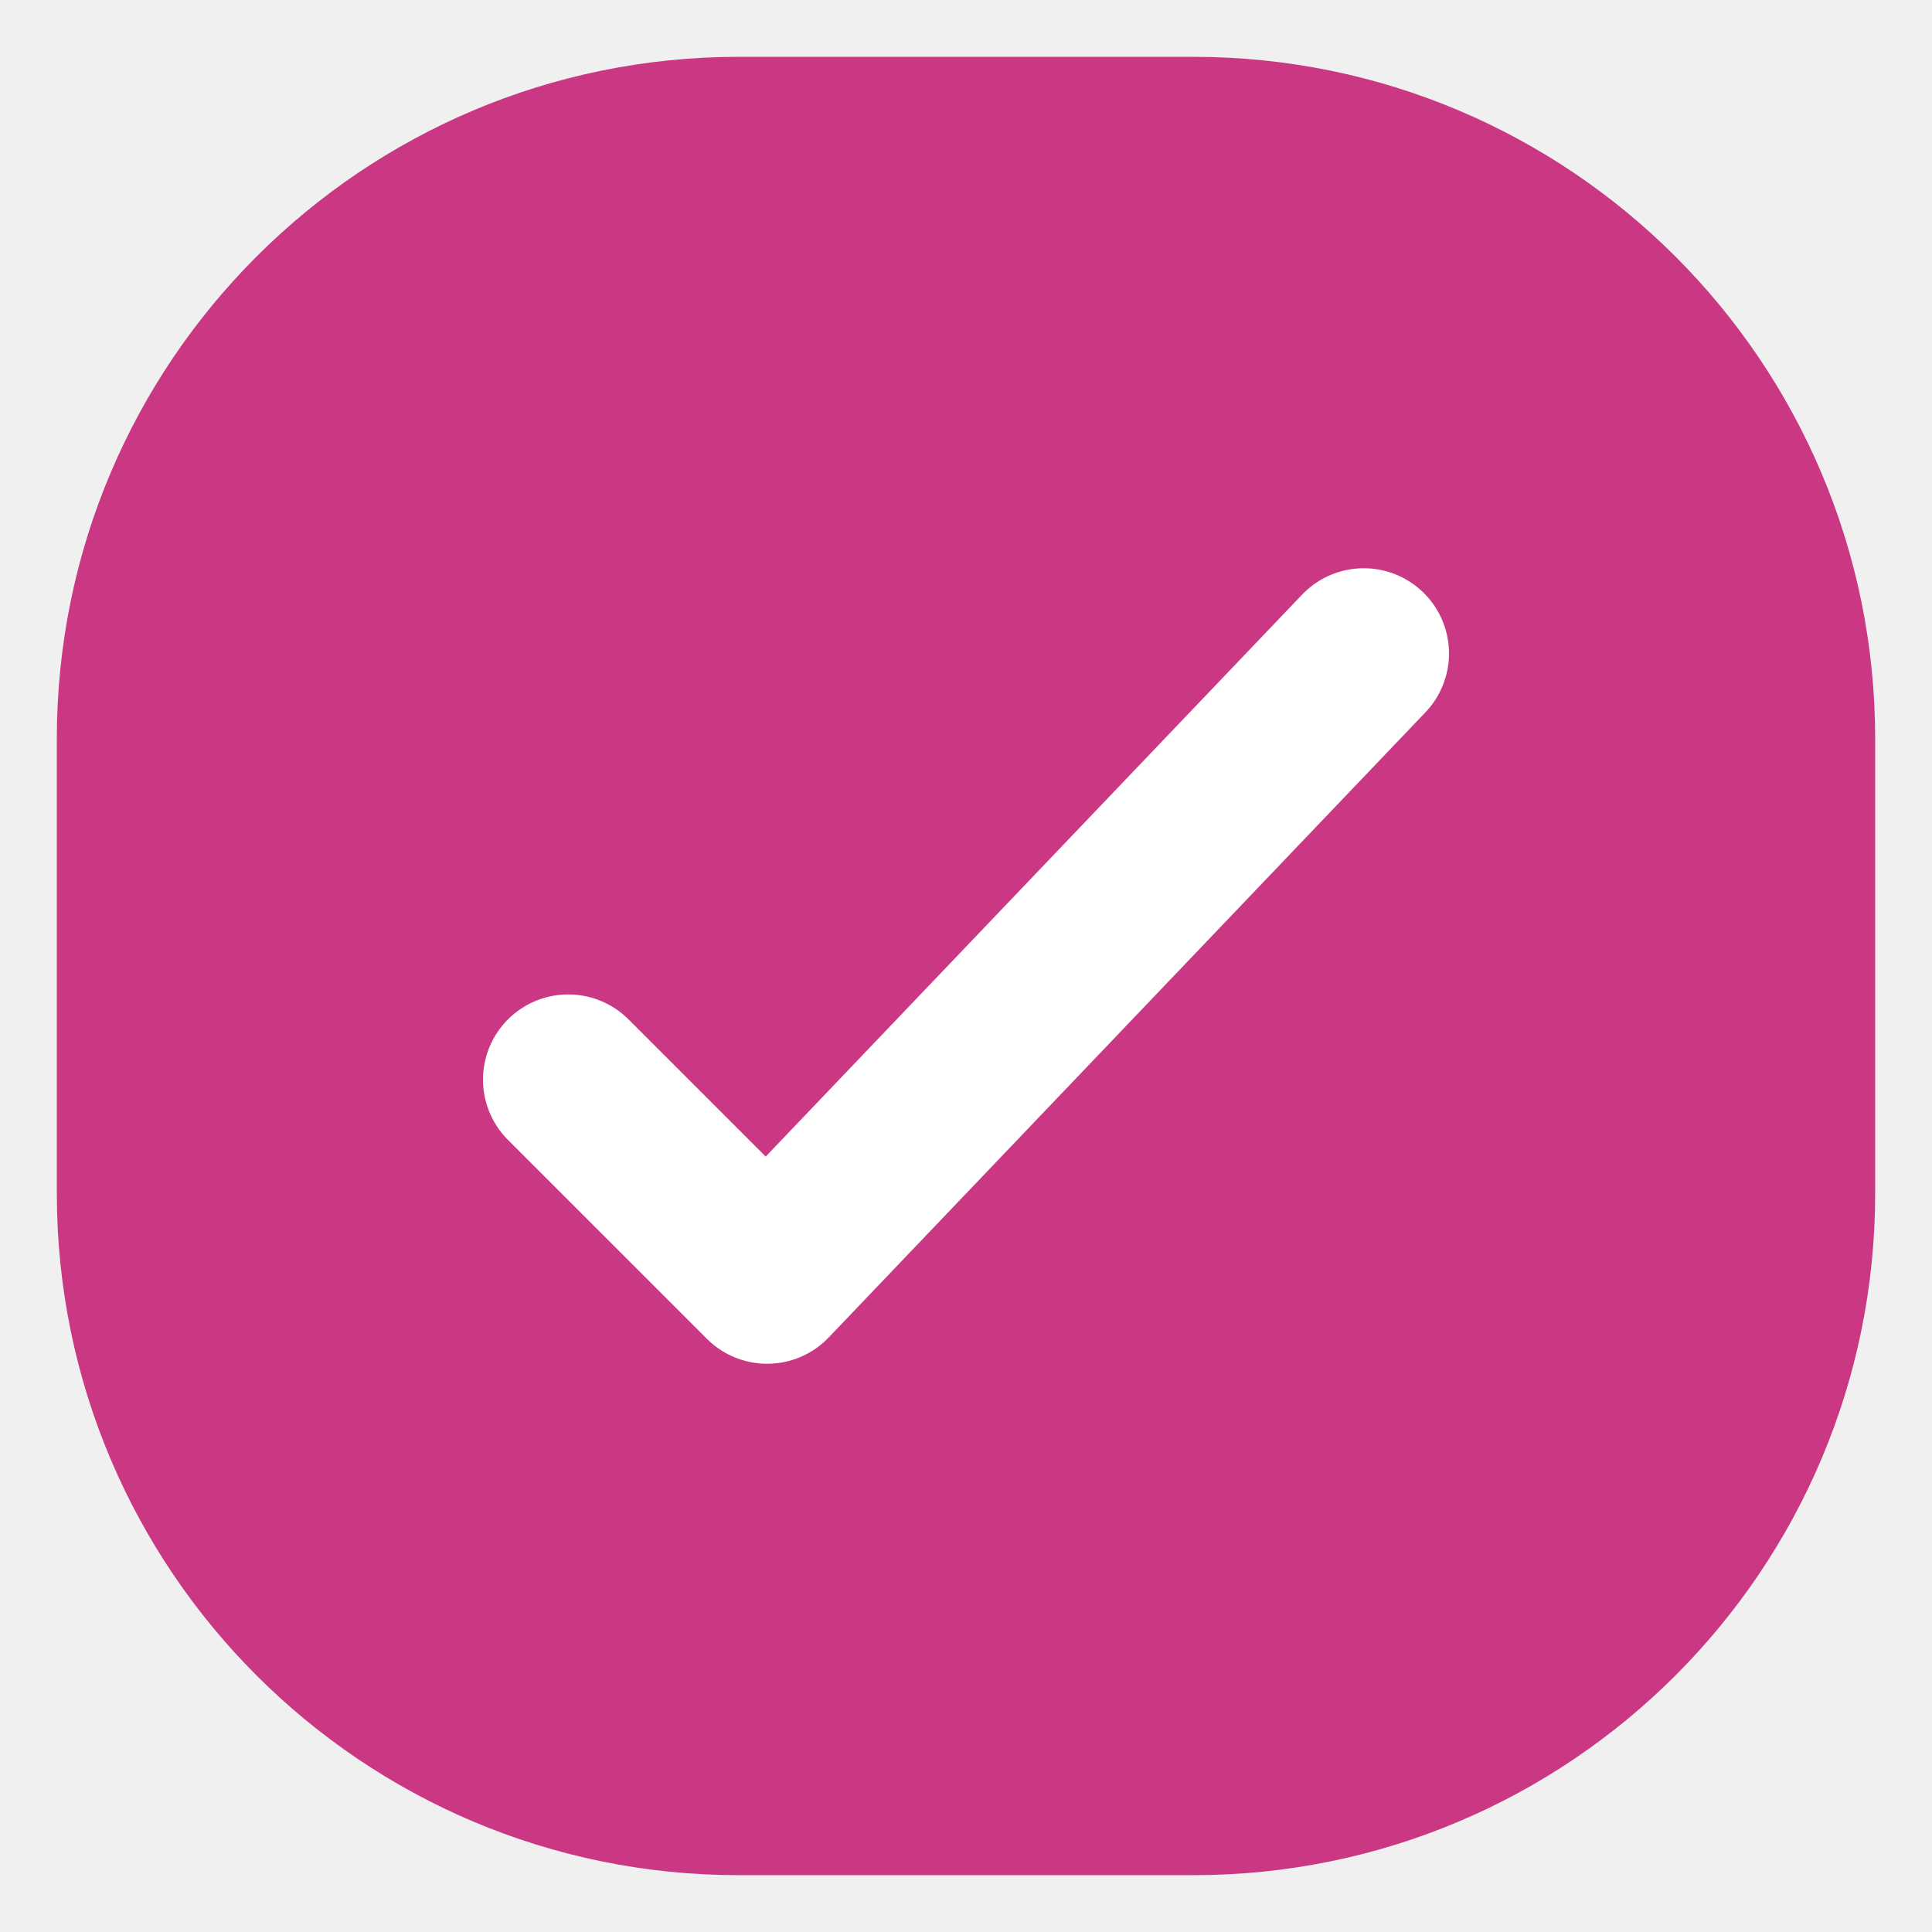
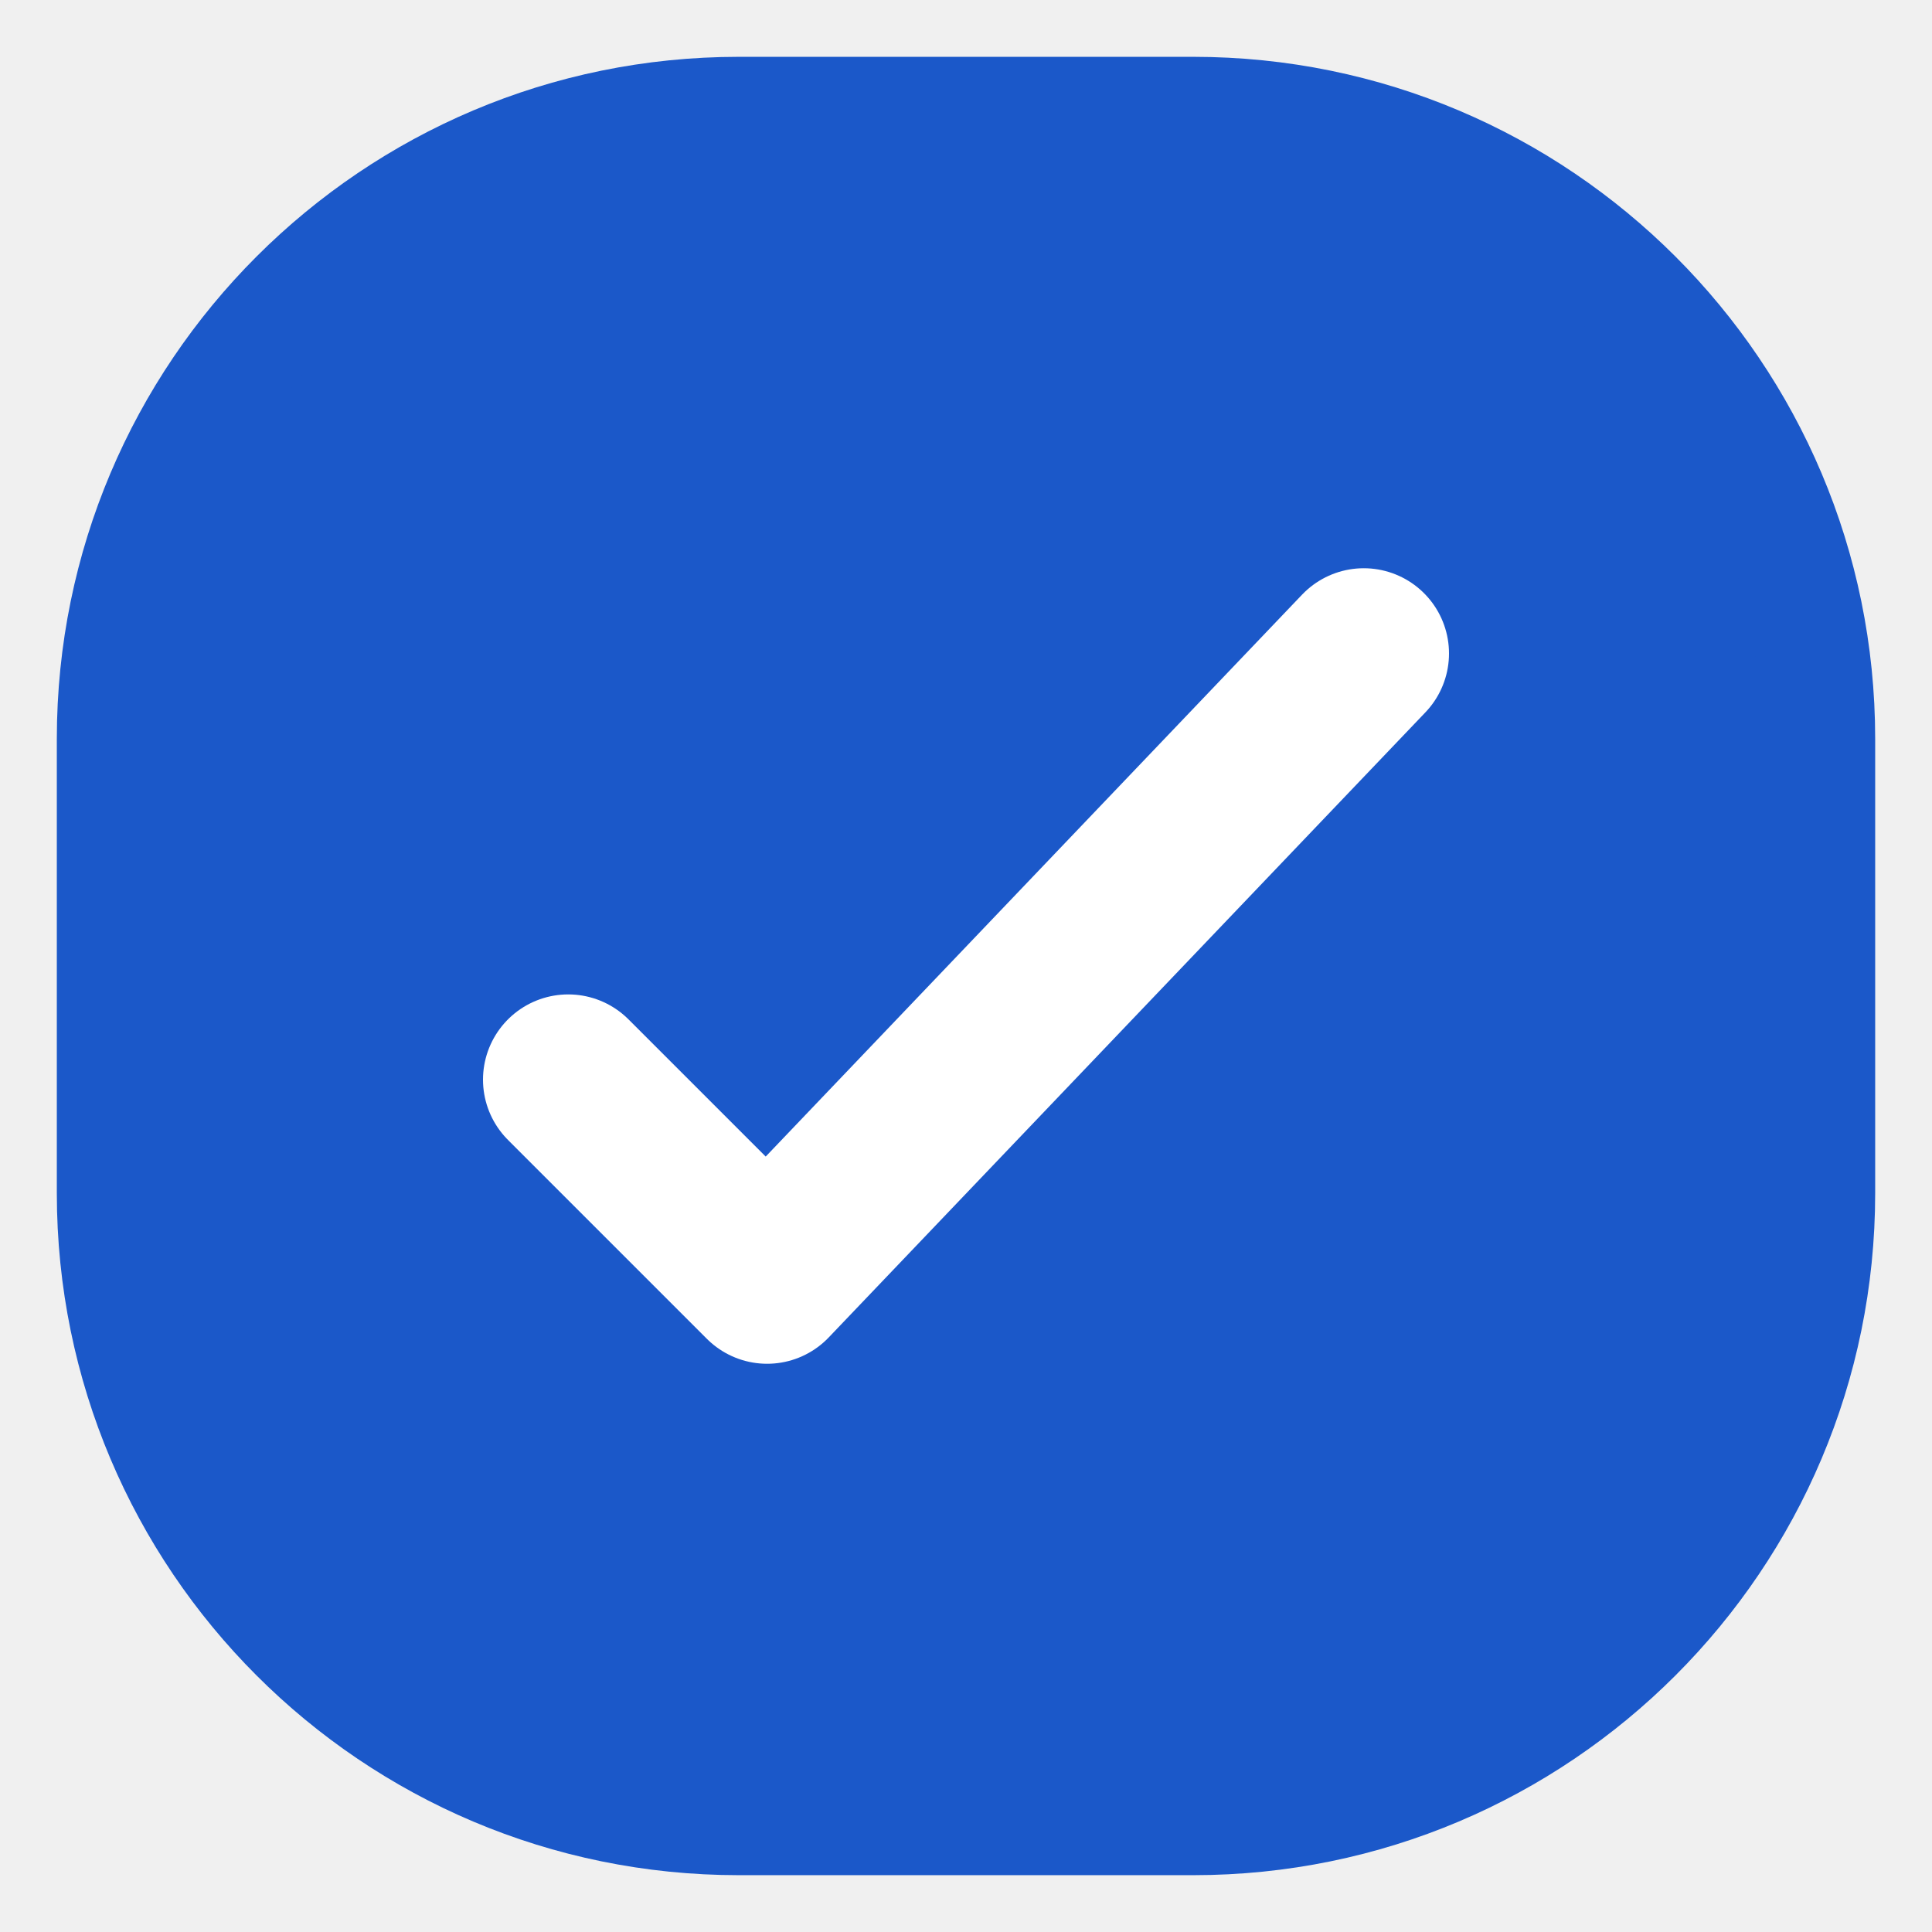
<svg xmlns="http://www.w3.org/2000/svg" width="17" height="17" viewBox="0 0 17 17" fill="none">
-   <rect x="1" y="1" width="15" height="15" rx="5.5" fill="#CA3884" />
-   <rect x="1" y="1" width="15" height="15" rx="5.5" stroke="#CA3884" />
+   <rect x="1" y="1" width="15" height="15" rx="5.5" fill="#1B58C9" />
+   <rect x="1" y="1" width="15" height="15" rx="5.5" stroke="#1B58C9" />
  <path d="M5 9.5L6.75 11.25L12 5.75" stroke="white" stroke-width="1.5" stroke-linecap="round" stroke-linejoin="round" />
</svg>
